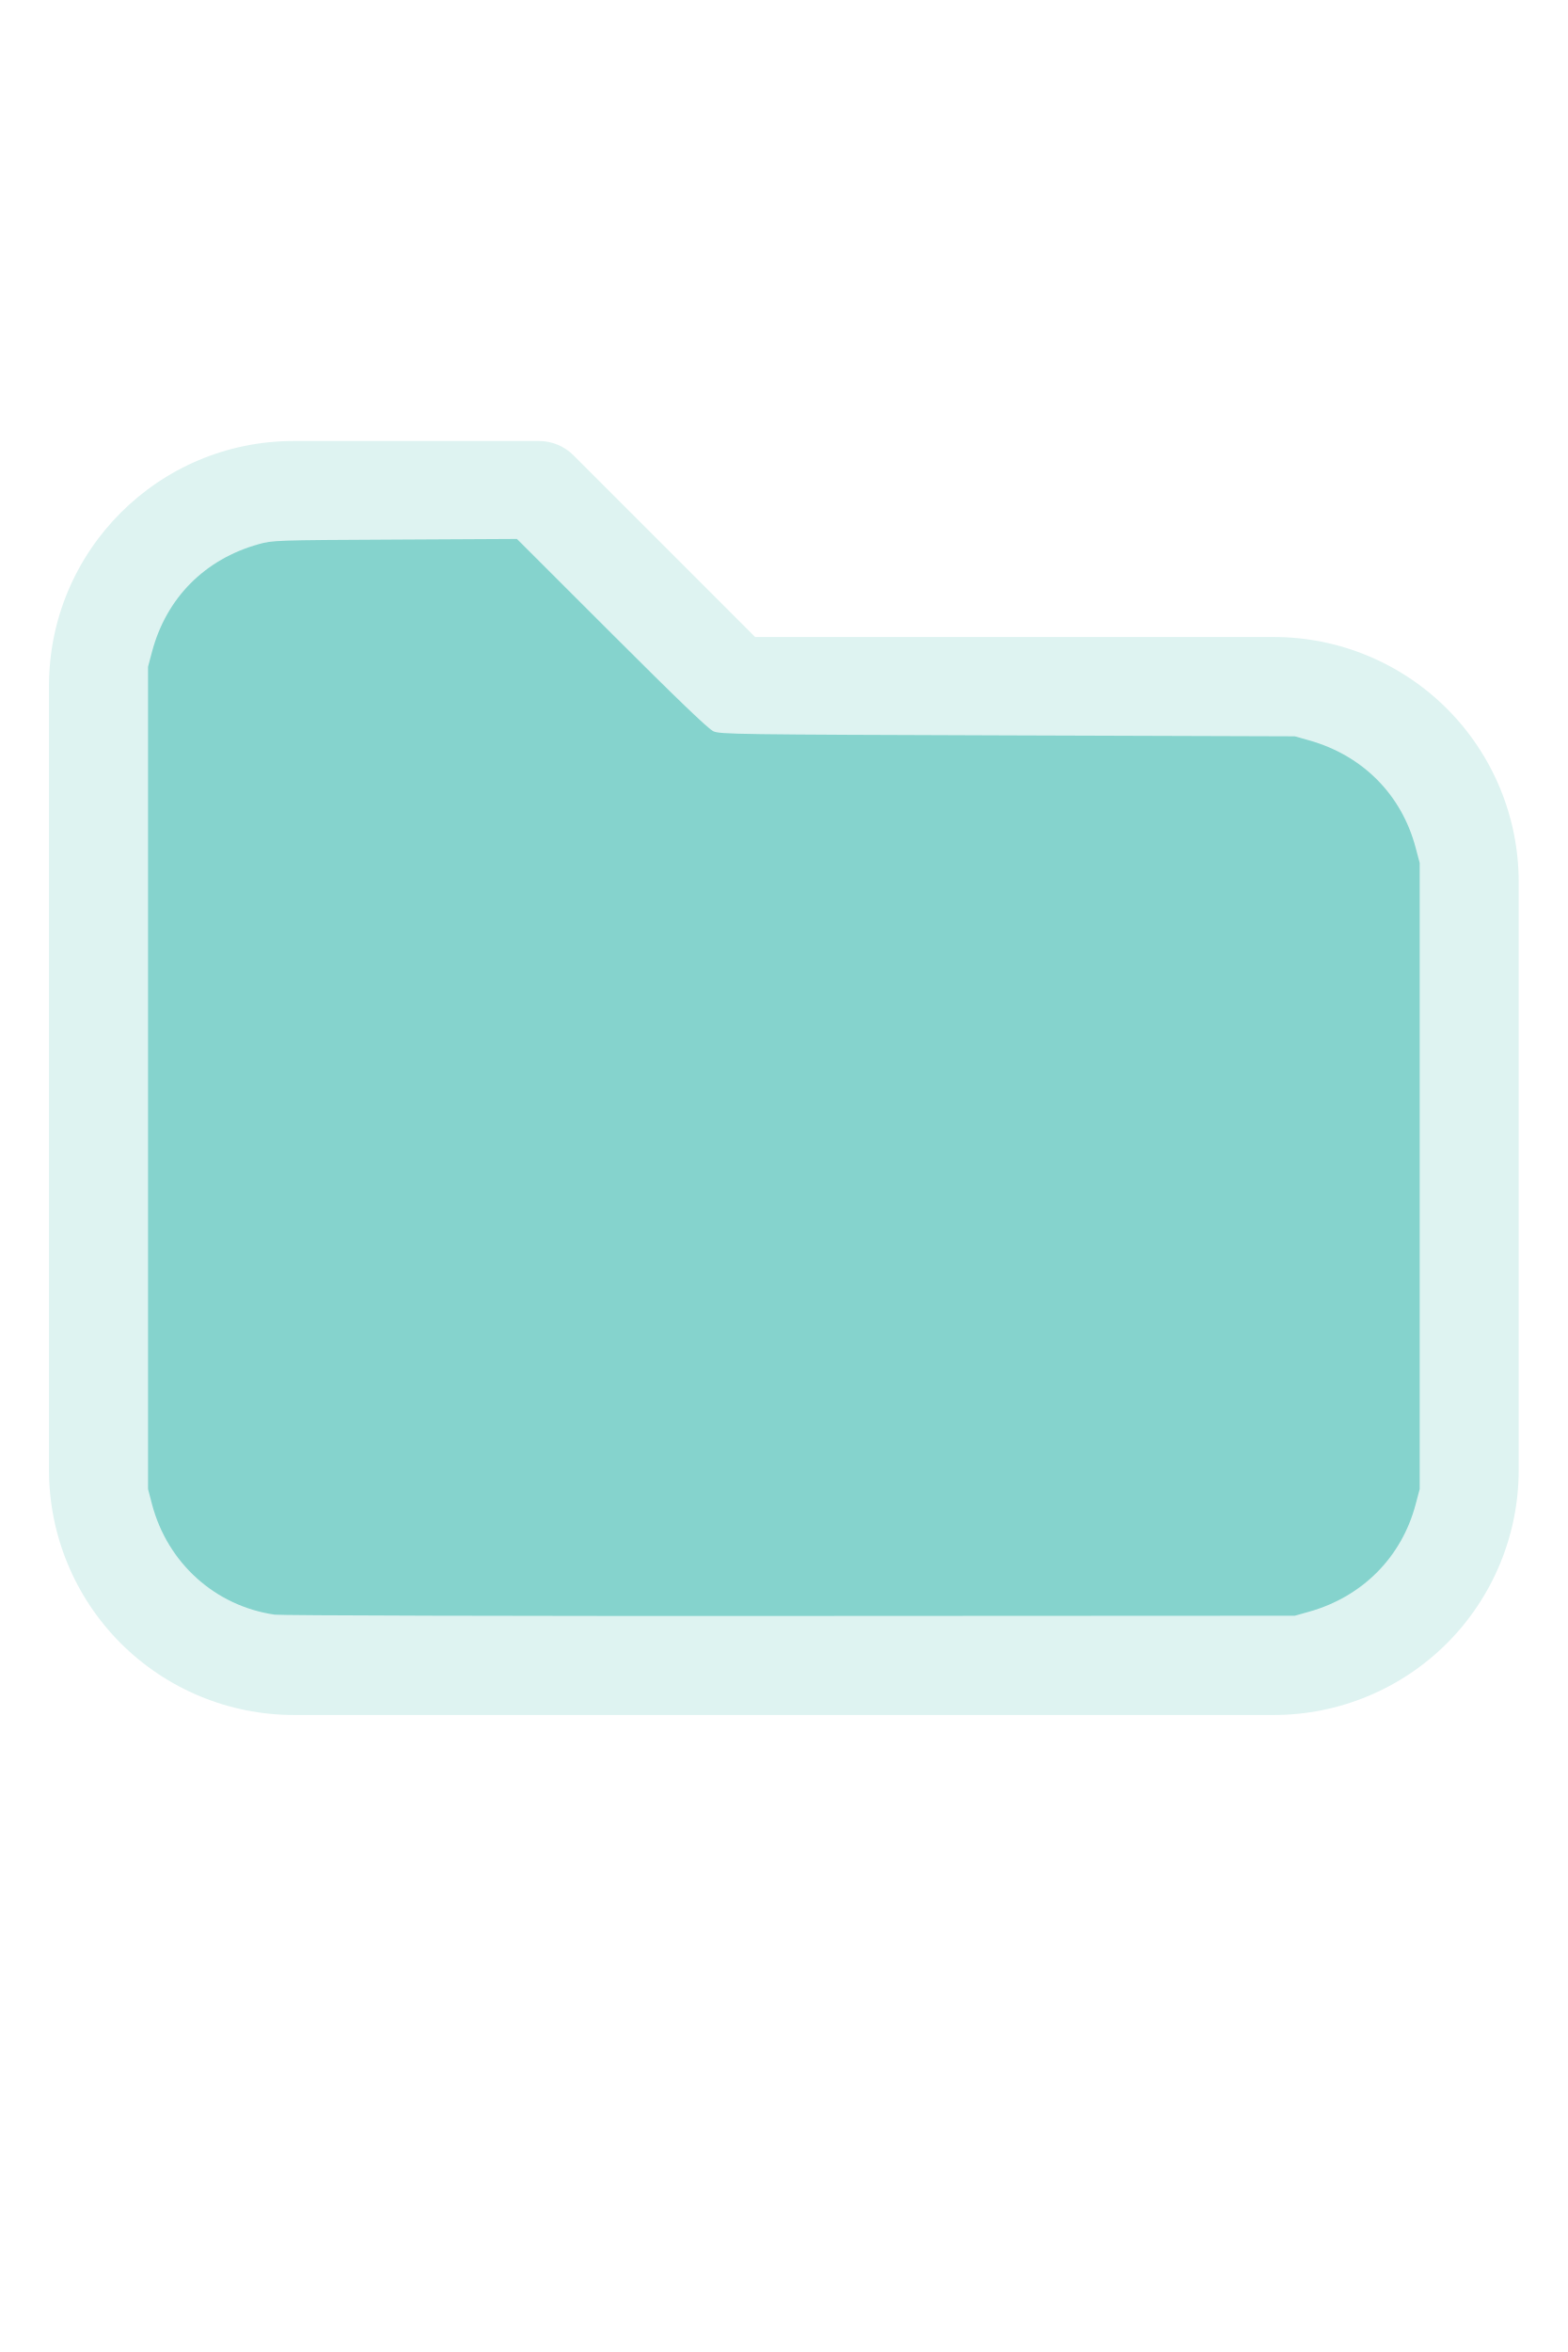
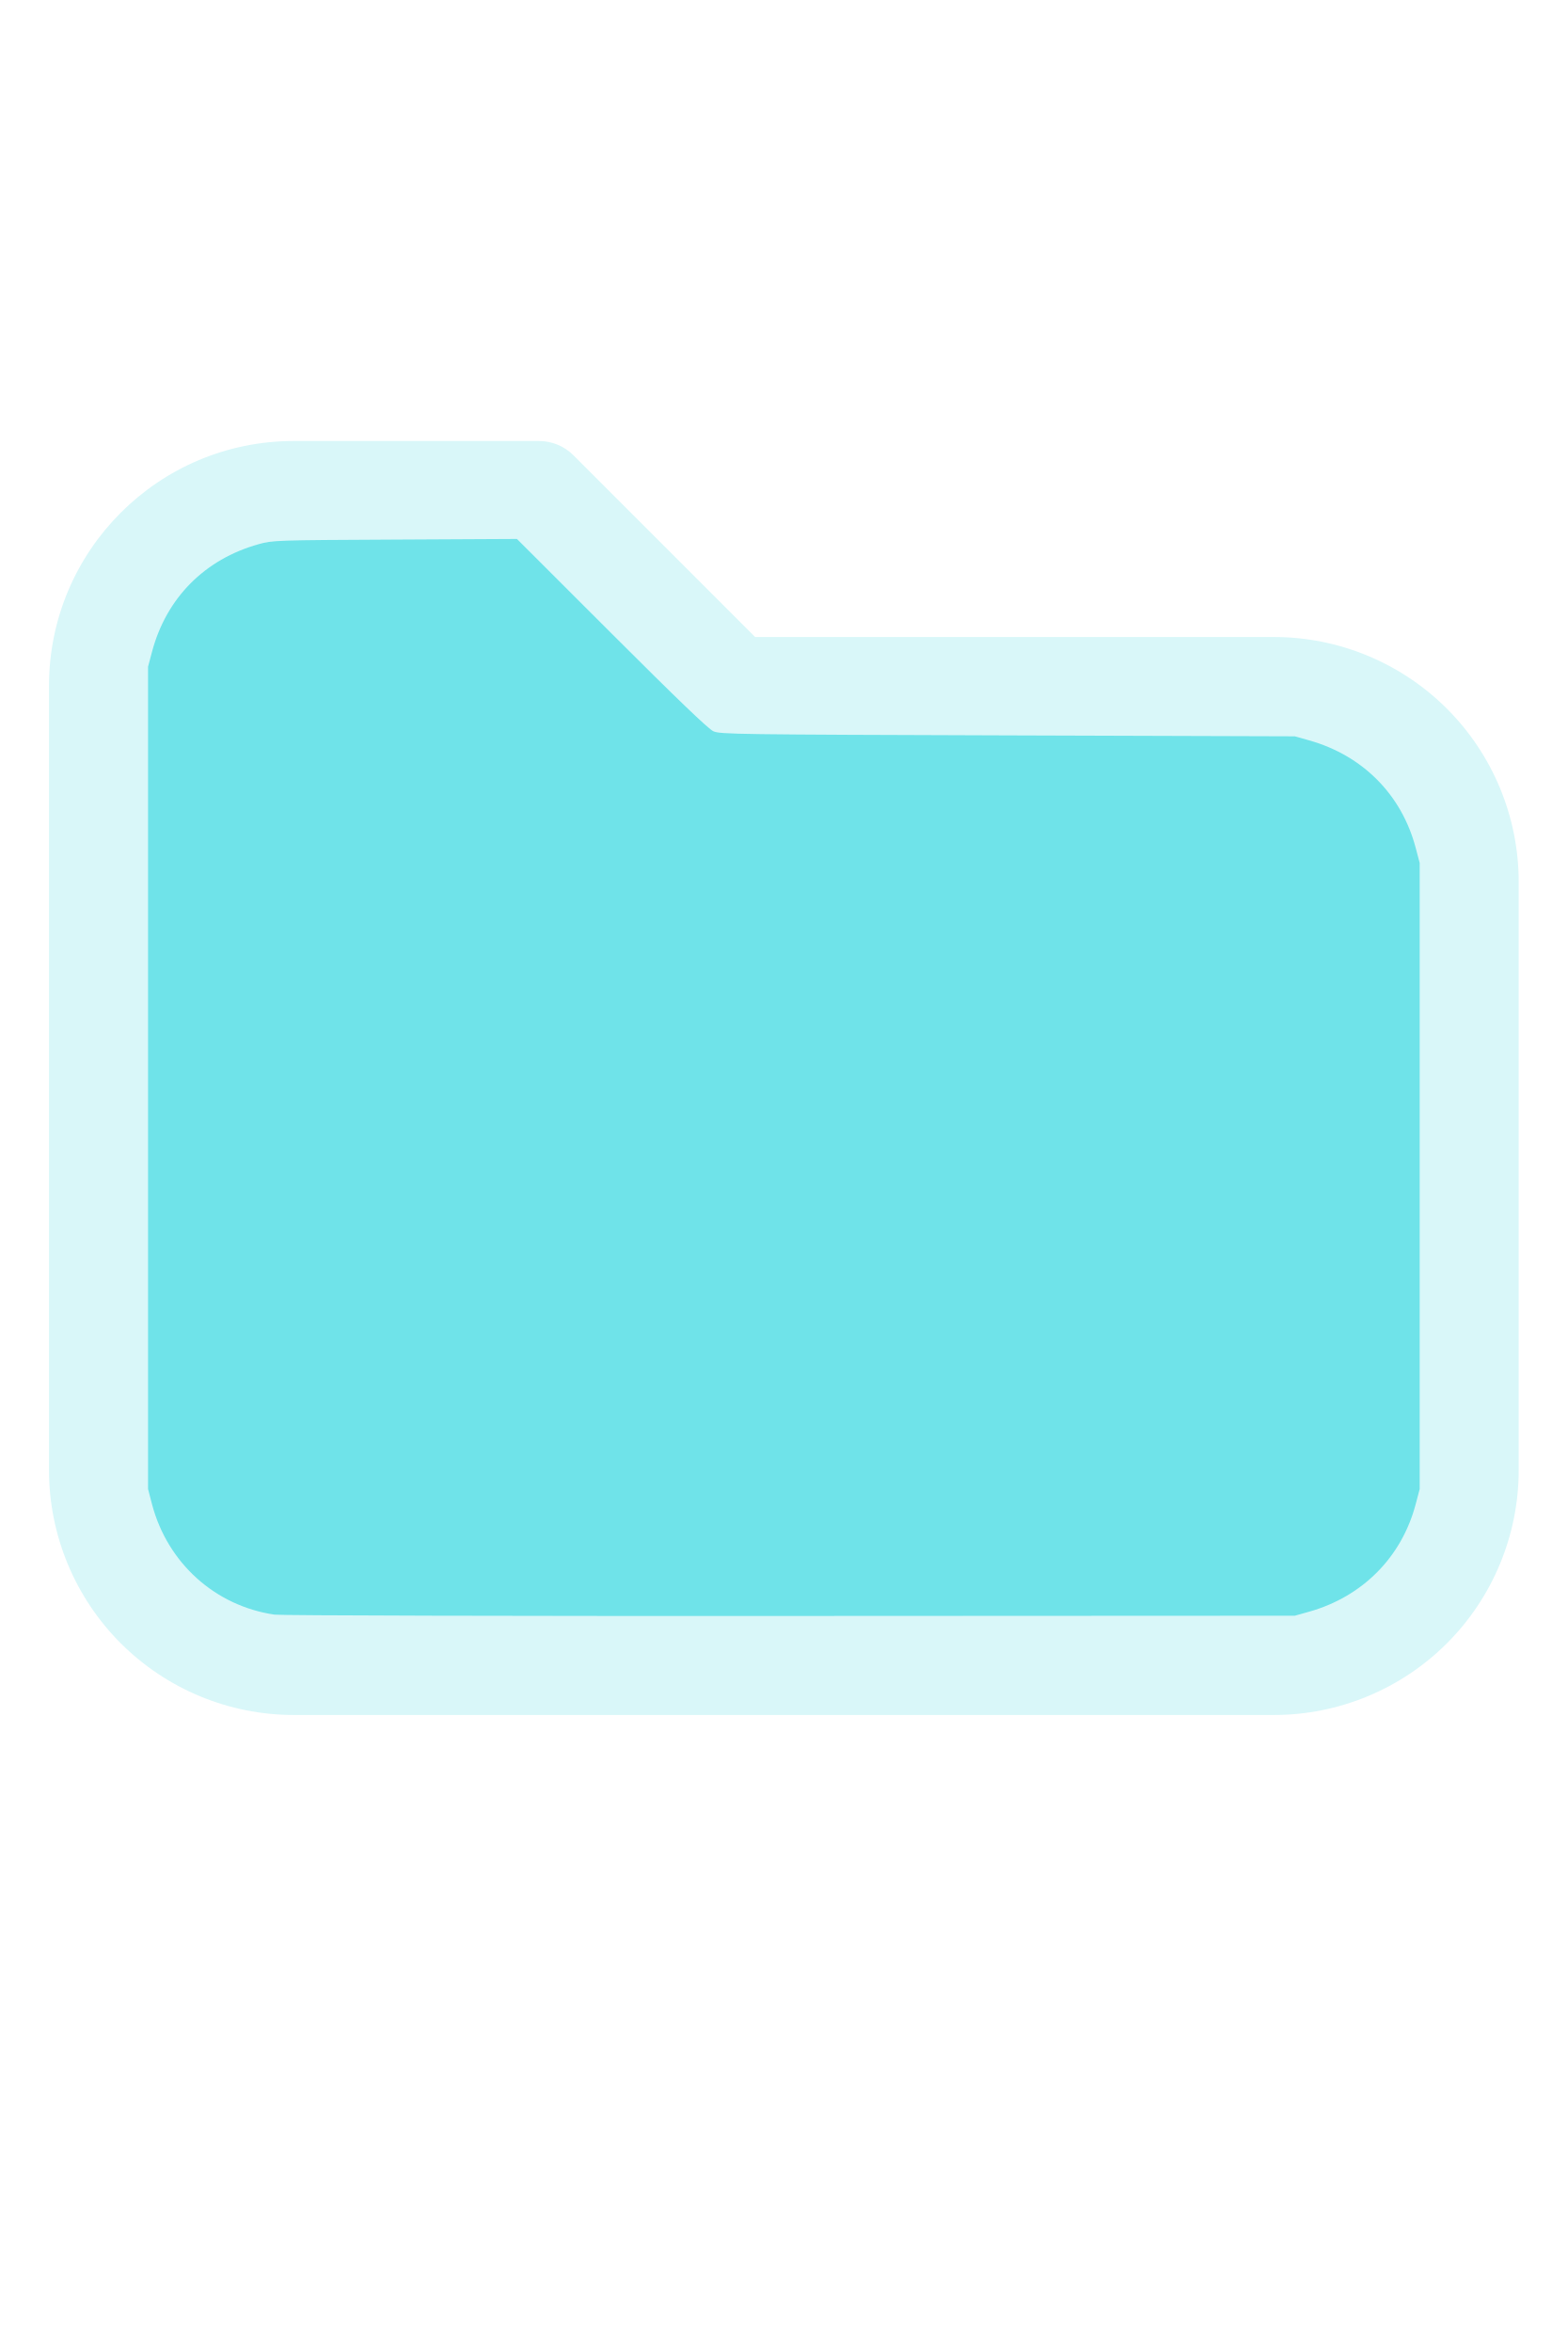
<svg xmlns="http://www.w3.org/2000/svg" version="1.1" width="16" height="24" viewBox="0 0 32 32" xml:space="preserve">
-   <g style="fill:#DEF3F1;">
+   <g style="fill:#D9F7F9;">
    <path d="M1,5.998l-0,16.002c-0,1.326 0.527,2.598 1.464,3.536c0.938,0.937 2.21,1.464 3.536,1.464c5.322,0 14.678,-0 20,0c1.326,0 2.598,-0.527 3.536,-1.464c0.937,-0.938 1.464,-2.21 1.464,-3.536c0,-3.486 0,-8.514 0,-12c0,-1.326 -0.527,-2.598 -1.464,-3.536c-0.938,-0.937 -2.21,-1.464 -3.536,-1.464c-0,0 -10.586,0 -10.586,0c0,-0 -3.707,-3.707 -3.707,-3.707c-0.187,-0.188 -0.442,-0.293 -0.707,-0.293l-5.002,0c-2.76,0 -4.998,2.238 -4.998,4.998Zm2,-0l-0,16.002c-0,0.796 0.316,1.559 0.879,2.121c0.562,0.563 1.325,0.879 2.121,0.879l20,0c0.796,0 1.559,-0.316 2.121,-0.879c0.563,-0.562 0.879,-1.325 0.879,-2.121c0,-3.486 0,-8.514 0,-12c0,-0.796 -0.316,-1.559 -0.879,-2.121c-0.562,-0.563 -1.325,-0.879 -2.121,-0.879c-7.738,0 -11,0 -11,0c-0.265,0 -0.52,-0.105 -0.707,-0.293c-0,0 -3.707,-3.707 -3.707,-3.707c-0,0 -4.588,0 -4.588,0c-1.656,0 -2.998,1.342 -2.998,2.998Z" />
  </g>
-   <g style="fill:#85D3CD;stroke-width:0;">
+   <g style="fill:#6FE3E9;stroke-width:0;">
    <path d="M 5.606,24.952 C 4.392,24.775 3.42,23.9 3.103,22.699 L 3.022,22.389 V 13.998 5.606 L 3.104,5.298 C 3.396,4.203 4.18,3.412 5.279,3.106 5.565,3.026 5.615,3.024 8.061,3.012 l 2.491,-0.013 1.932,1.93 c 1.344,1.343 1.976,1.95 2.078,1.995 0.137,0.062 0.474,0.066 6.007,0.084 l 5.861,0.019 0.291,0.082 c 1.095,0.308 1.89,1.109 2.176,2.193 l 0.082,0.309 V 16 22.389 l -0.082,0.309 c -0.284,1.079 -1.086,1.888 -2.176,2.194 l -0.291,0.082 -10.303,0.005 c -5.7,0.003 -10.4,-0.009 -10.521,-0.027 z" />
  </g>
</svg>
